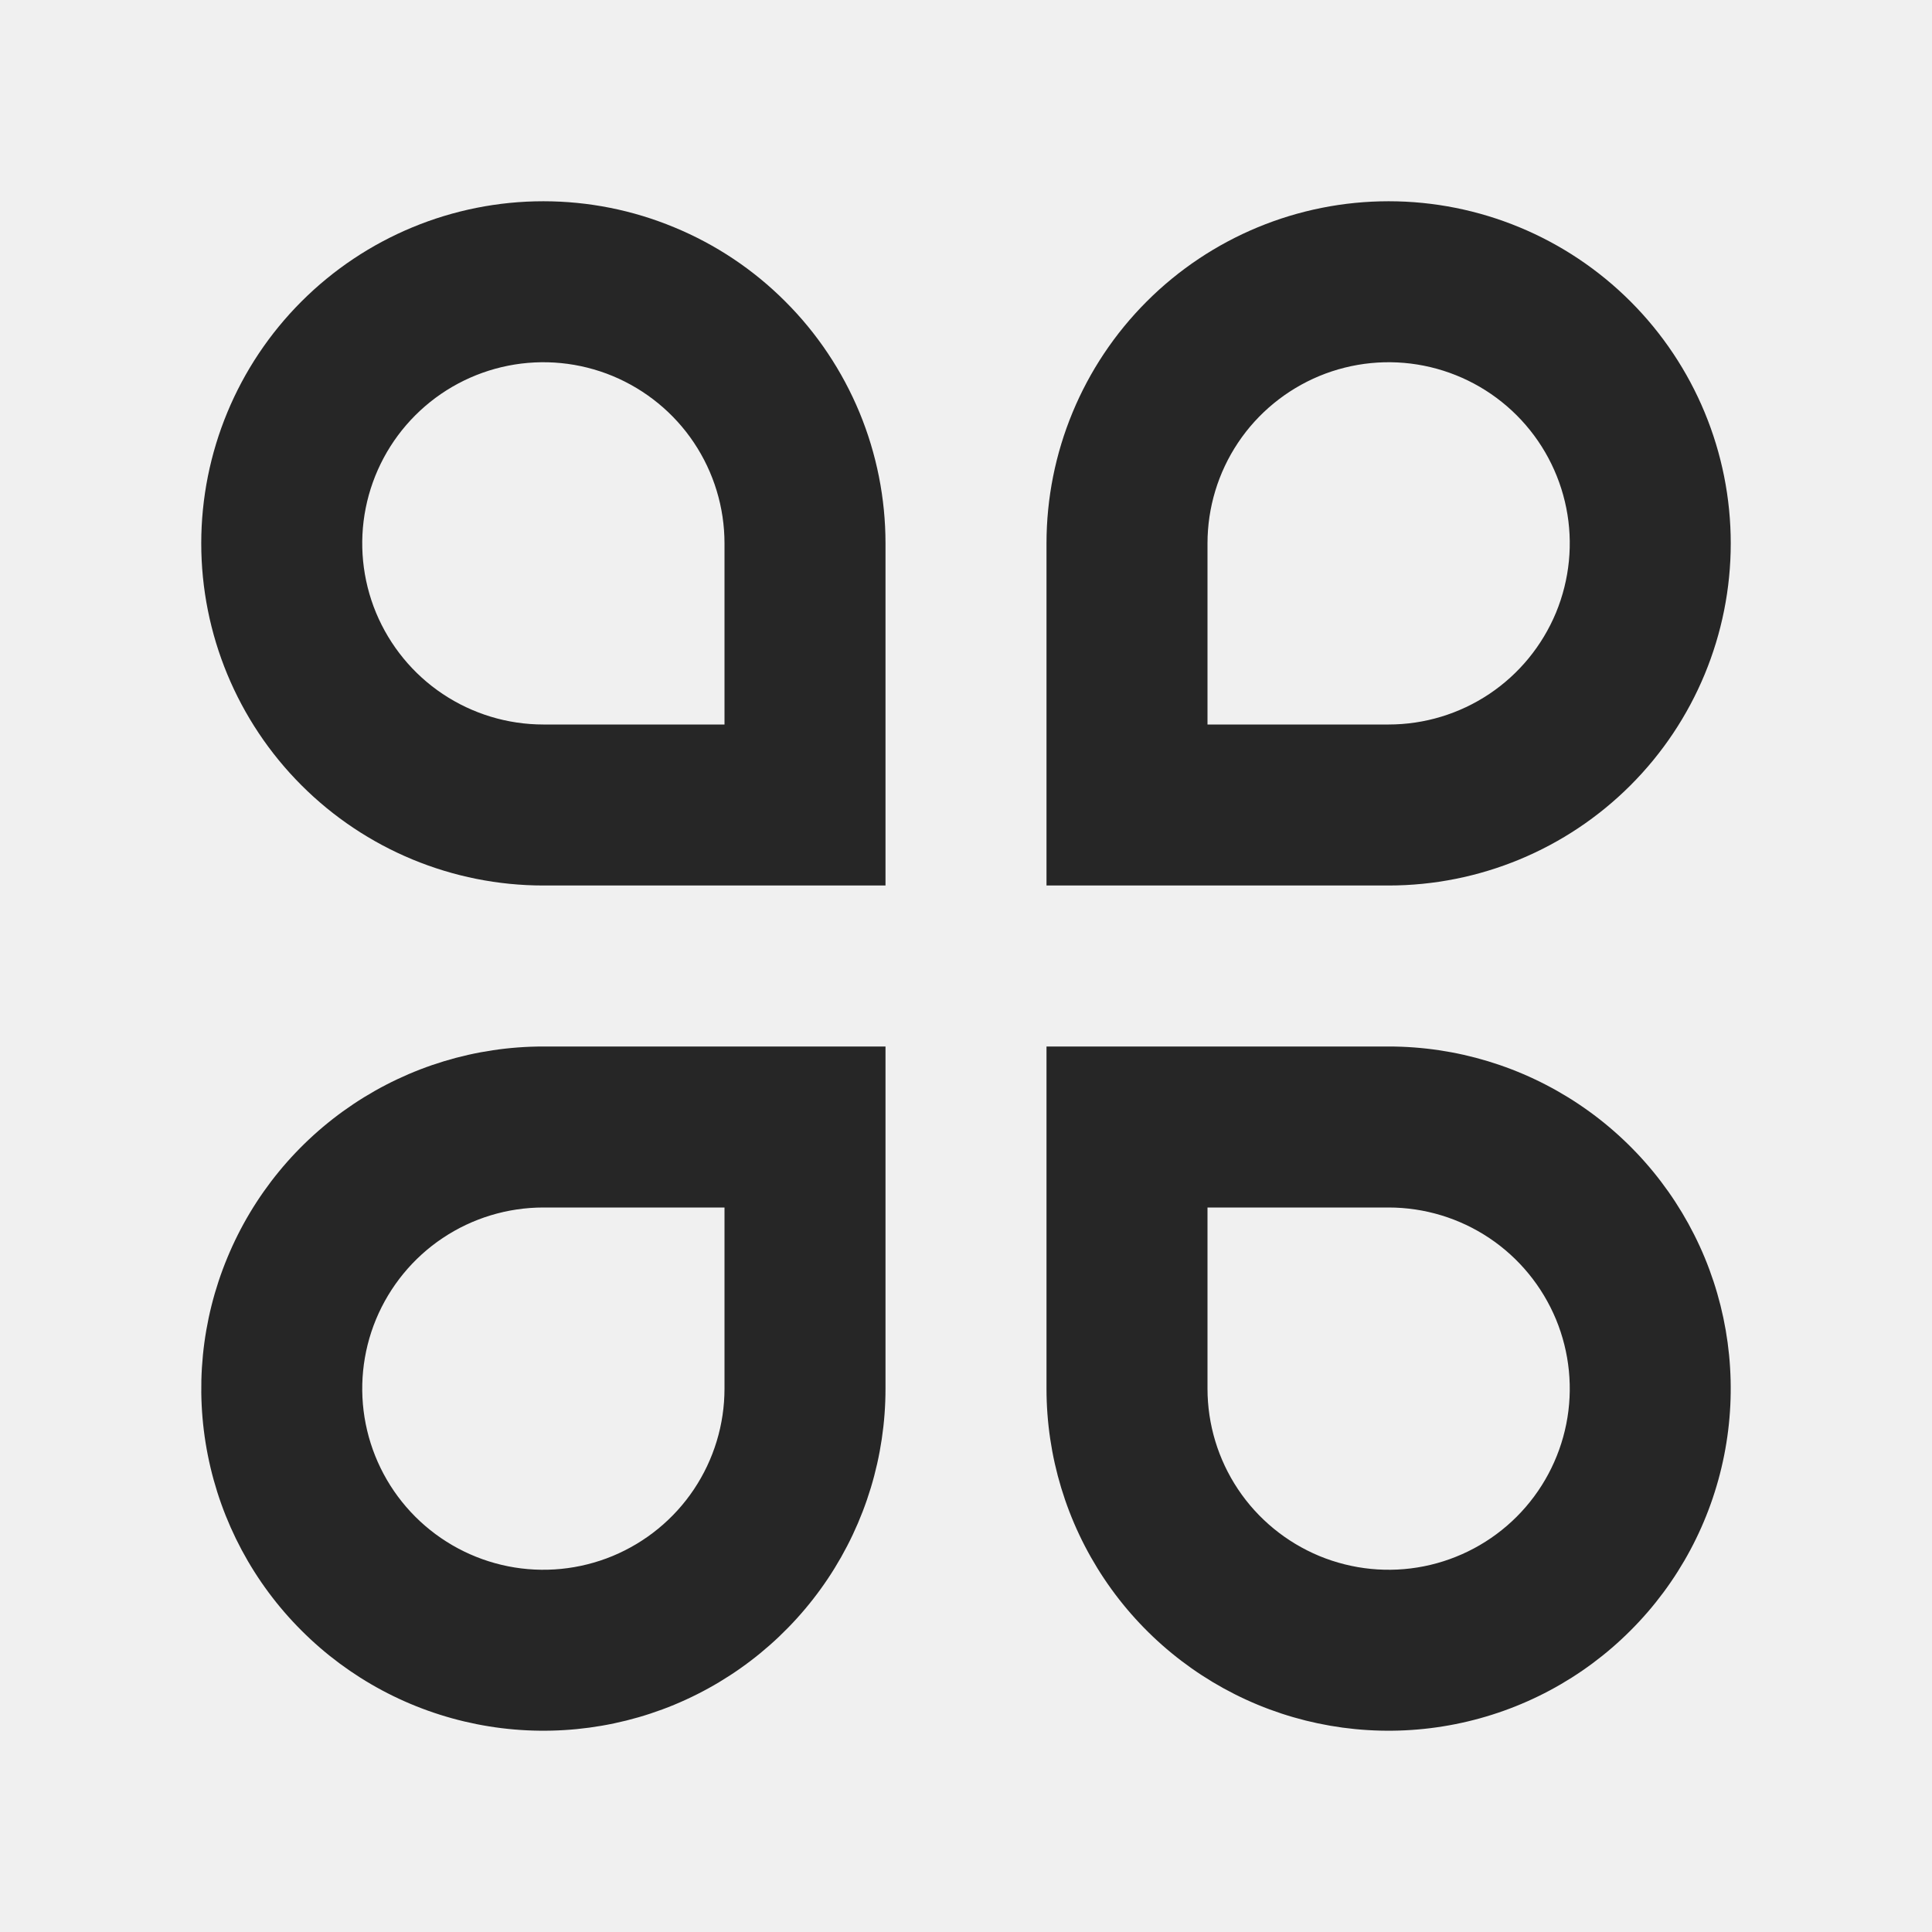
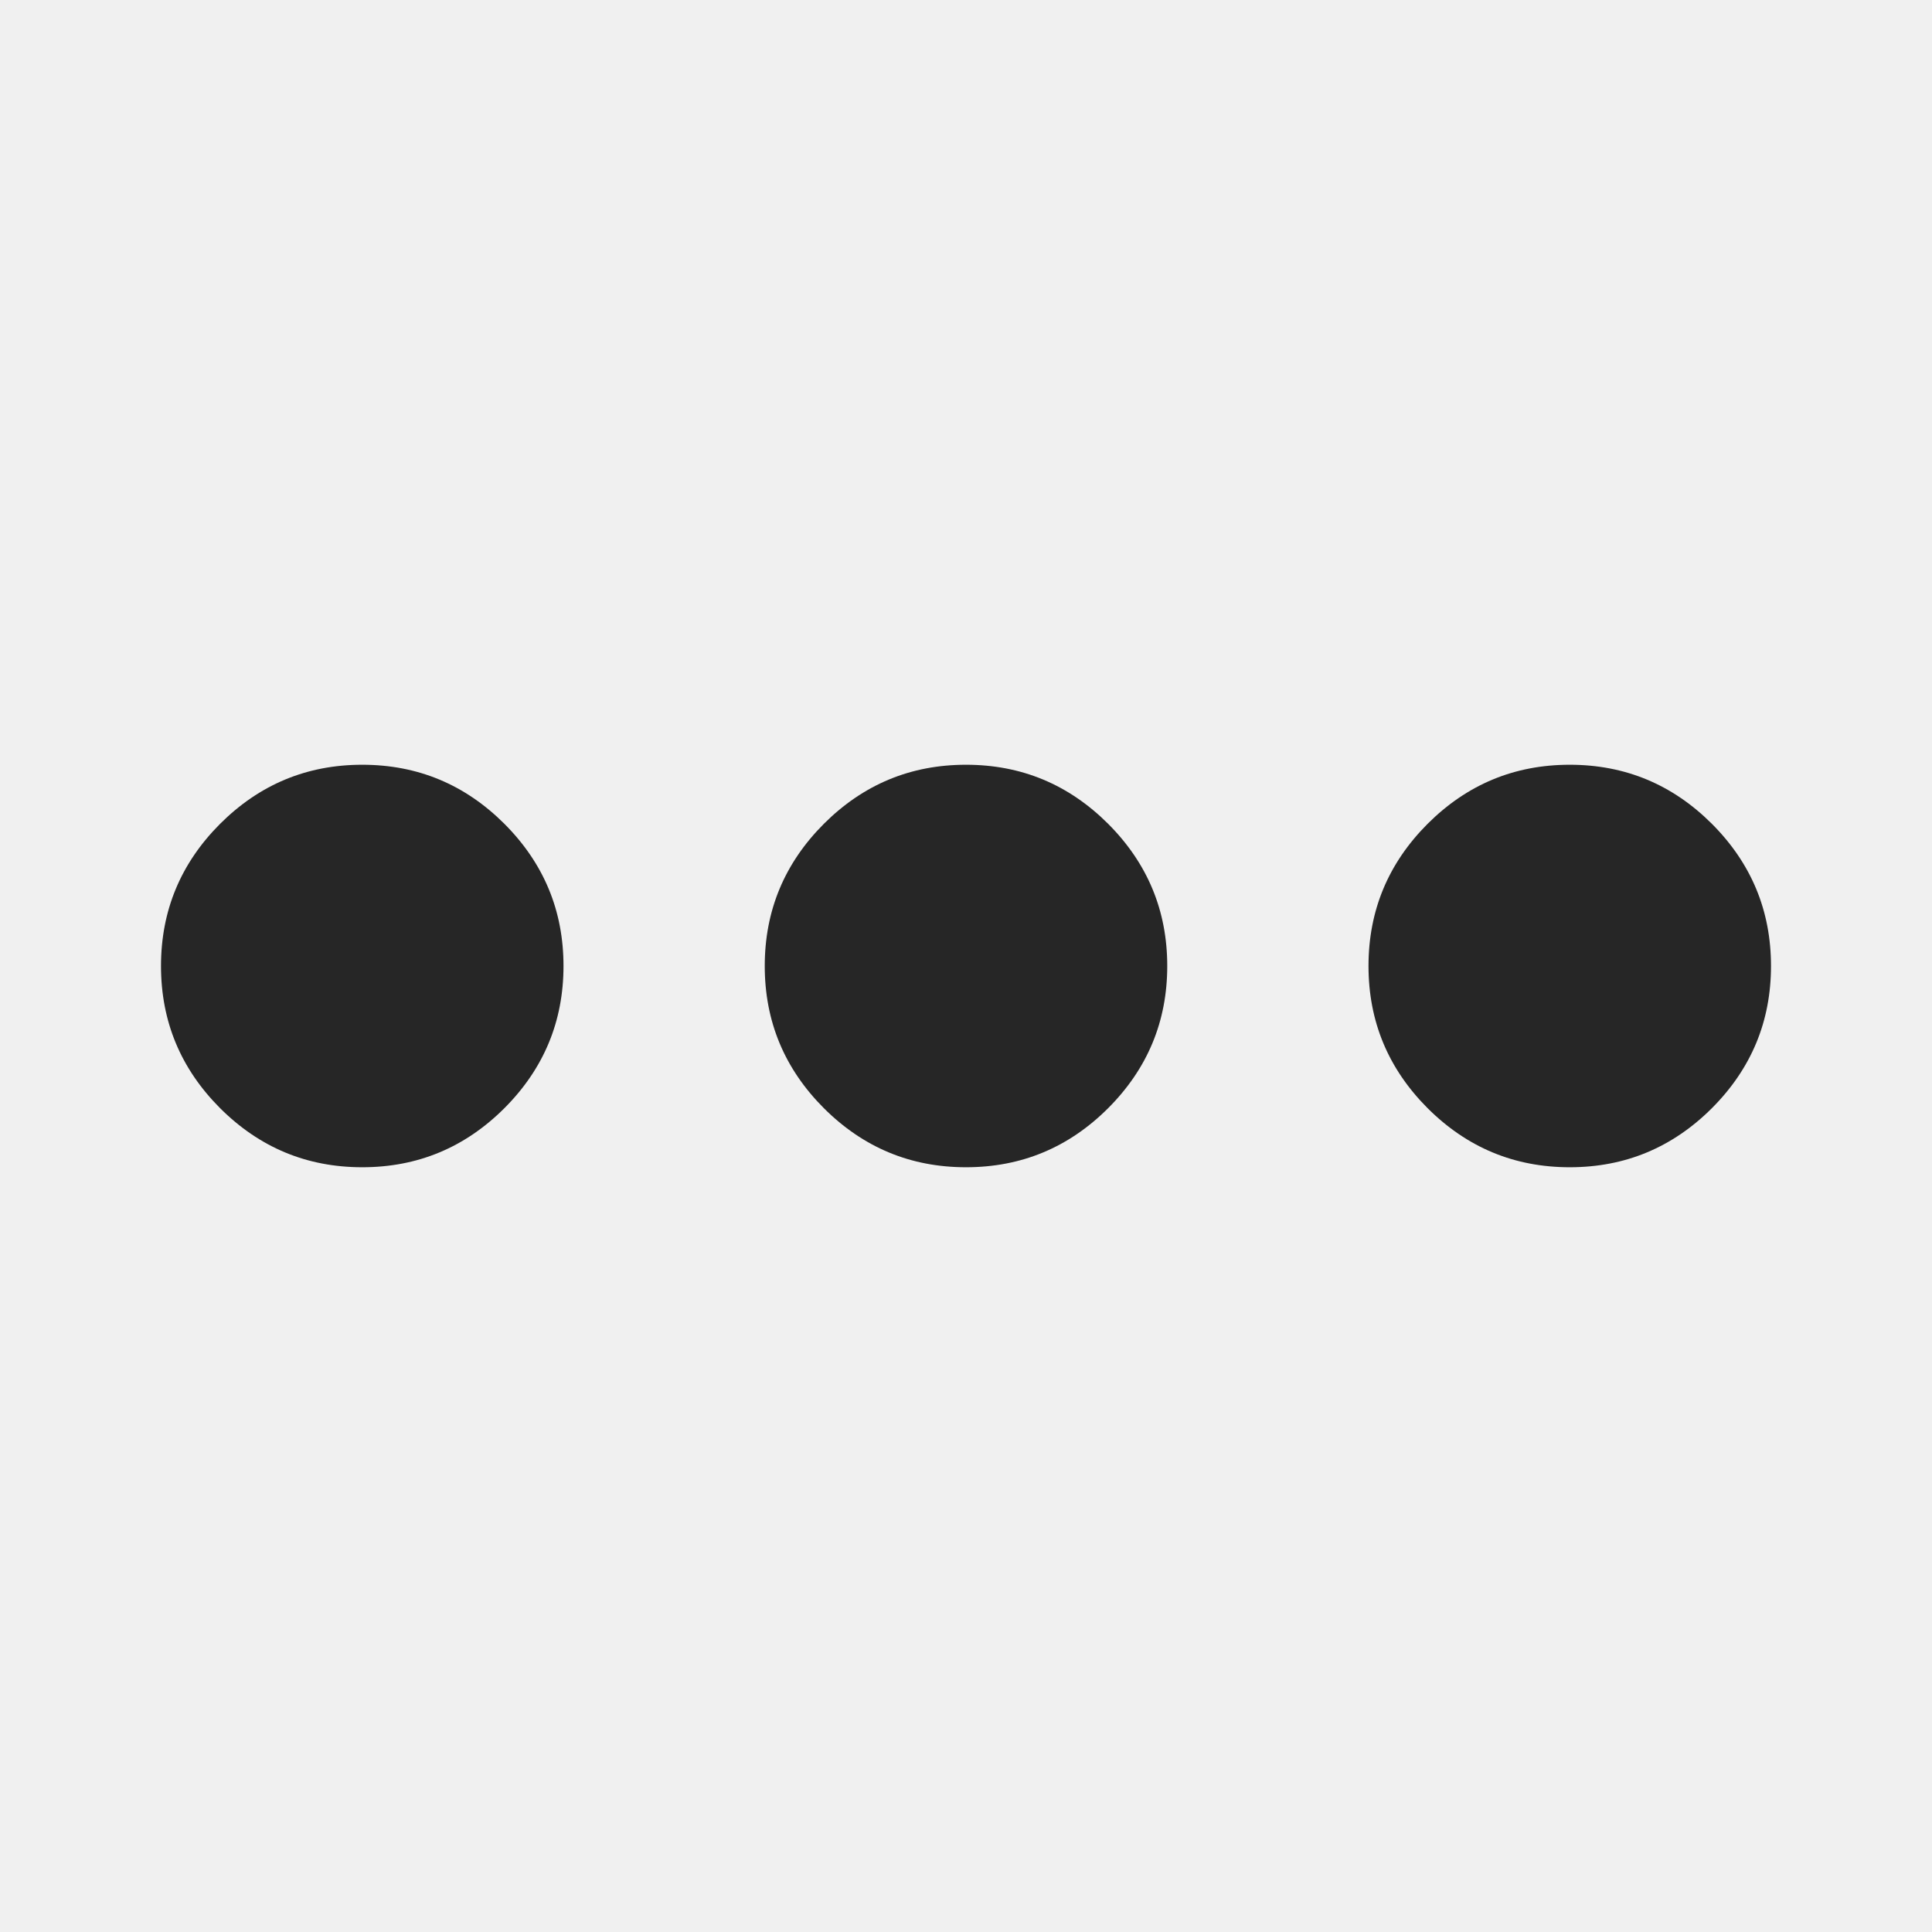
<svg xmlns="http://www.w3.org/2000/svg" width="24" height="24" viewBox="0 0 24 24" fill="none">
  <g clip-path="url(#clip0_2190_16532)">
-     <path d="M6.75 2.5C7.308 2.5 7.861 2.61 8.376 2.824C8.892 3.037 9.361 3.35 9.755 3.745C10.15 4.139 10.463 4.608 10.677 5.124C10.89 5.639 11 6.192 11 6.75V11H6.75C5.623 11 4.542 10.552 3.745 9.755C2.948 8.958 2.5 7.877 2.5 6.75C2.5 5.623 2.948 4.542 3.745 3.745C4.542 2.948 5.623 2.5 6.75 2.5ZM9 9V6.75C9 6.305 8.868 5.87 8.621 5.5C8.374 5.13 8.022 4.842 7.611 4.671C7.2 4.501 6.748 4.456 6.311 4.543C5.875 4.63 5.474 4.844 5.159 5.159C4.844 5.474 4.63 5.875 4.543 6.311C4.456 6.747 4.501 7.2 4.671 7.611C4.842 8.022 5.13 8.374 5.5 8.621C5.87 8.868 6.305 9 6.75 9H9ZM6.75 13H11V17.25C11 18.091 10.751 18.912 10.284 19.611C9.817 20.31 9.153 20.855 8.376 21.177C7.6 21.498 6.745 21.582 5.921 21.418C5.096 21.254 4.339 20.85 3.745 20.255C3.15 19.661 2.746 18.904 2.582 18.079C2.418 17.255 2.502 16.4 2.824 15.624C3.145 14.847 3.69 14.183 4.389 13.716C5.088 13.249 5.909 13 6.75 13ZM6.75 15C6.305 15 5.87 15.132 5.5 15.379C5.13 15.626 4.842 15.978 4.671 16.389C4.501 16.8 4.456 17.253 4.543 17.689C4.63 18.125 4.844 18.526 5.159 18.841C5.474 19.156 5.875 19.37 6.311 19.457C6.748 19.544 7.2 19.499 7.611 19.329C8.022 19.158 8.374 18.87 8.621 18.5C8.868 18.13 9 17.695 9 17.25V15H6.75ZM17.25 2.5C18.377 2.5 19.458 2.948 20.255 3.745C21.052 4.542 21.5 5.623 21.5 6.75C21.5 7.877 21.052 8.958 20.255 9.755C19.458 10.552 18.377 11 17.25 11H13V6.75C13 5.623 13.448 4.542 14.245 3.745C15.042 2.948 16.123 2.5 17.25 2.5ZM17.25 9C17.695 9 18.13 8.868 18.5 8.621C18.87 8.374 19.158 8.022 19.329 7.611C19.499 7.2 19.544 6.747 19.457 6.311C19.37 5.875 19.156 5.474 18.841 5.159C18.526 4.844 18.125 4.63 17.689 4.543C17.253 4.456 16.8 4.501 16.389 4.671C15.978 4.842 15.626 5.13 15.379 5.5C15.132 5.87 15 6.305 15 6.75V9H17.25ZM13 13H17.25C18.091 13 18.912 13.249 19.611 13.716C20.31 14.183 20.855 14.847 21.177 15.624C21.498 16.4 21.582 17.255 21.418 18.079C21.254 18.904 20.85 19.661 20.255 20.255C19.661 20.85 18.904 21.254 18.079 21.418C17.255 21.582 16.4 21.498 15.624 21.177C14.847 20.855 14.183 20.31 13.716 19.611C13.249 18.912 13 18.091 13 17.25V13ZM15 15V17.25C15 17.695 15.132 18.13 15.379 18.5C15.626 18.87 15.978 19.158 16.389 19.329C16.8 19.499 17.253 19.544 17.689 19.457C18.125 19.37 18.526 19.156 18.841 18.841C19.156 18.526 19.37 18.125 19.457 17.689C19.544 17.253 19.499 16.8 19.329 16.389C19.158 15.978 18.87 15.626 18.5 15.379C18.13 15.132 17.695 15 17.25 15H15Z" fill="#262626" />
+     <path d="M4.5 14.5C3.812 14.5 3.224 14.255 2.734 13.766C2.245 13.276 2 12.688 2 12C2 11.312 2.245 10.724 2.734 10.234C3.224 9.745 3.812 9.5 4.5 9.5C5.188 9.5 5.776 9.745 6.266 10.234C6.755 10.724 7 11.312 7 12C7 12.688 6.755 13.276 6.266 13.766C5.776 14.255 5.188 14.5 4.5 14.5ZM12 14.5C11.312 14.5 10.724 14.255 10.234 13.766C9.745 13.276 9.5 12.688 9.5 12C9.5 11.312 9.745 10.724 10.234 10.234C10.724 9.745 11.312 9.5 12 9.5C12.688 9.5 13.276 9.745 13.766 10.234C14.255 10.724 14.5 11.312 14.5 12C14.5 12.688 14.255 13.276 13.766 13.766C13.276 14.255 12.688 14.5 12 14.5ZM19.5 14.5C18.812 14.5 18.224 14.255 17.734 13.766C17.245 13.276 17 12.688 17 12C17 11.312 17.245 10.724 17.734 10.234C18.224 9.745 18.812 9.5 19.5 9.5C20.188 9.5 20.776 9.745 21.266 10.234C21.755 10.724 22 11.312 22 12C22 12.688 21.755 13.276 21.266 13.766C20.776 14.255 20.188 14.5 19.5 14.5Z" fill="#262626" />
  </g>
  <defs>
    <clipPath id="clip0_2190_16532">
      <rect width="24" height="24" fill="white" />
    </clipPath>
  </defs>
</svg>
